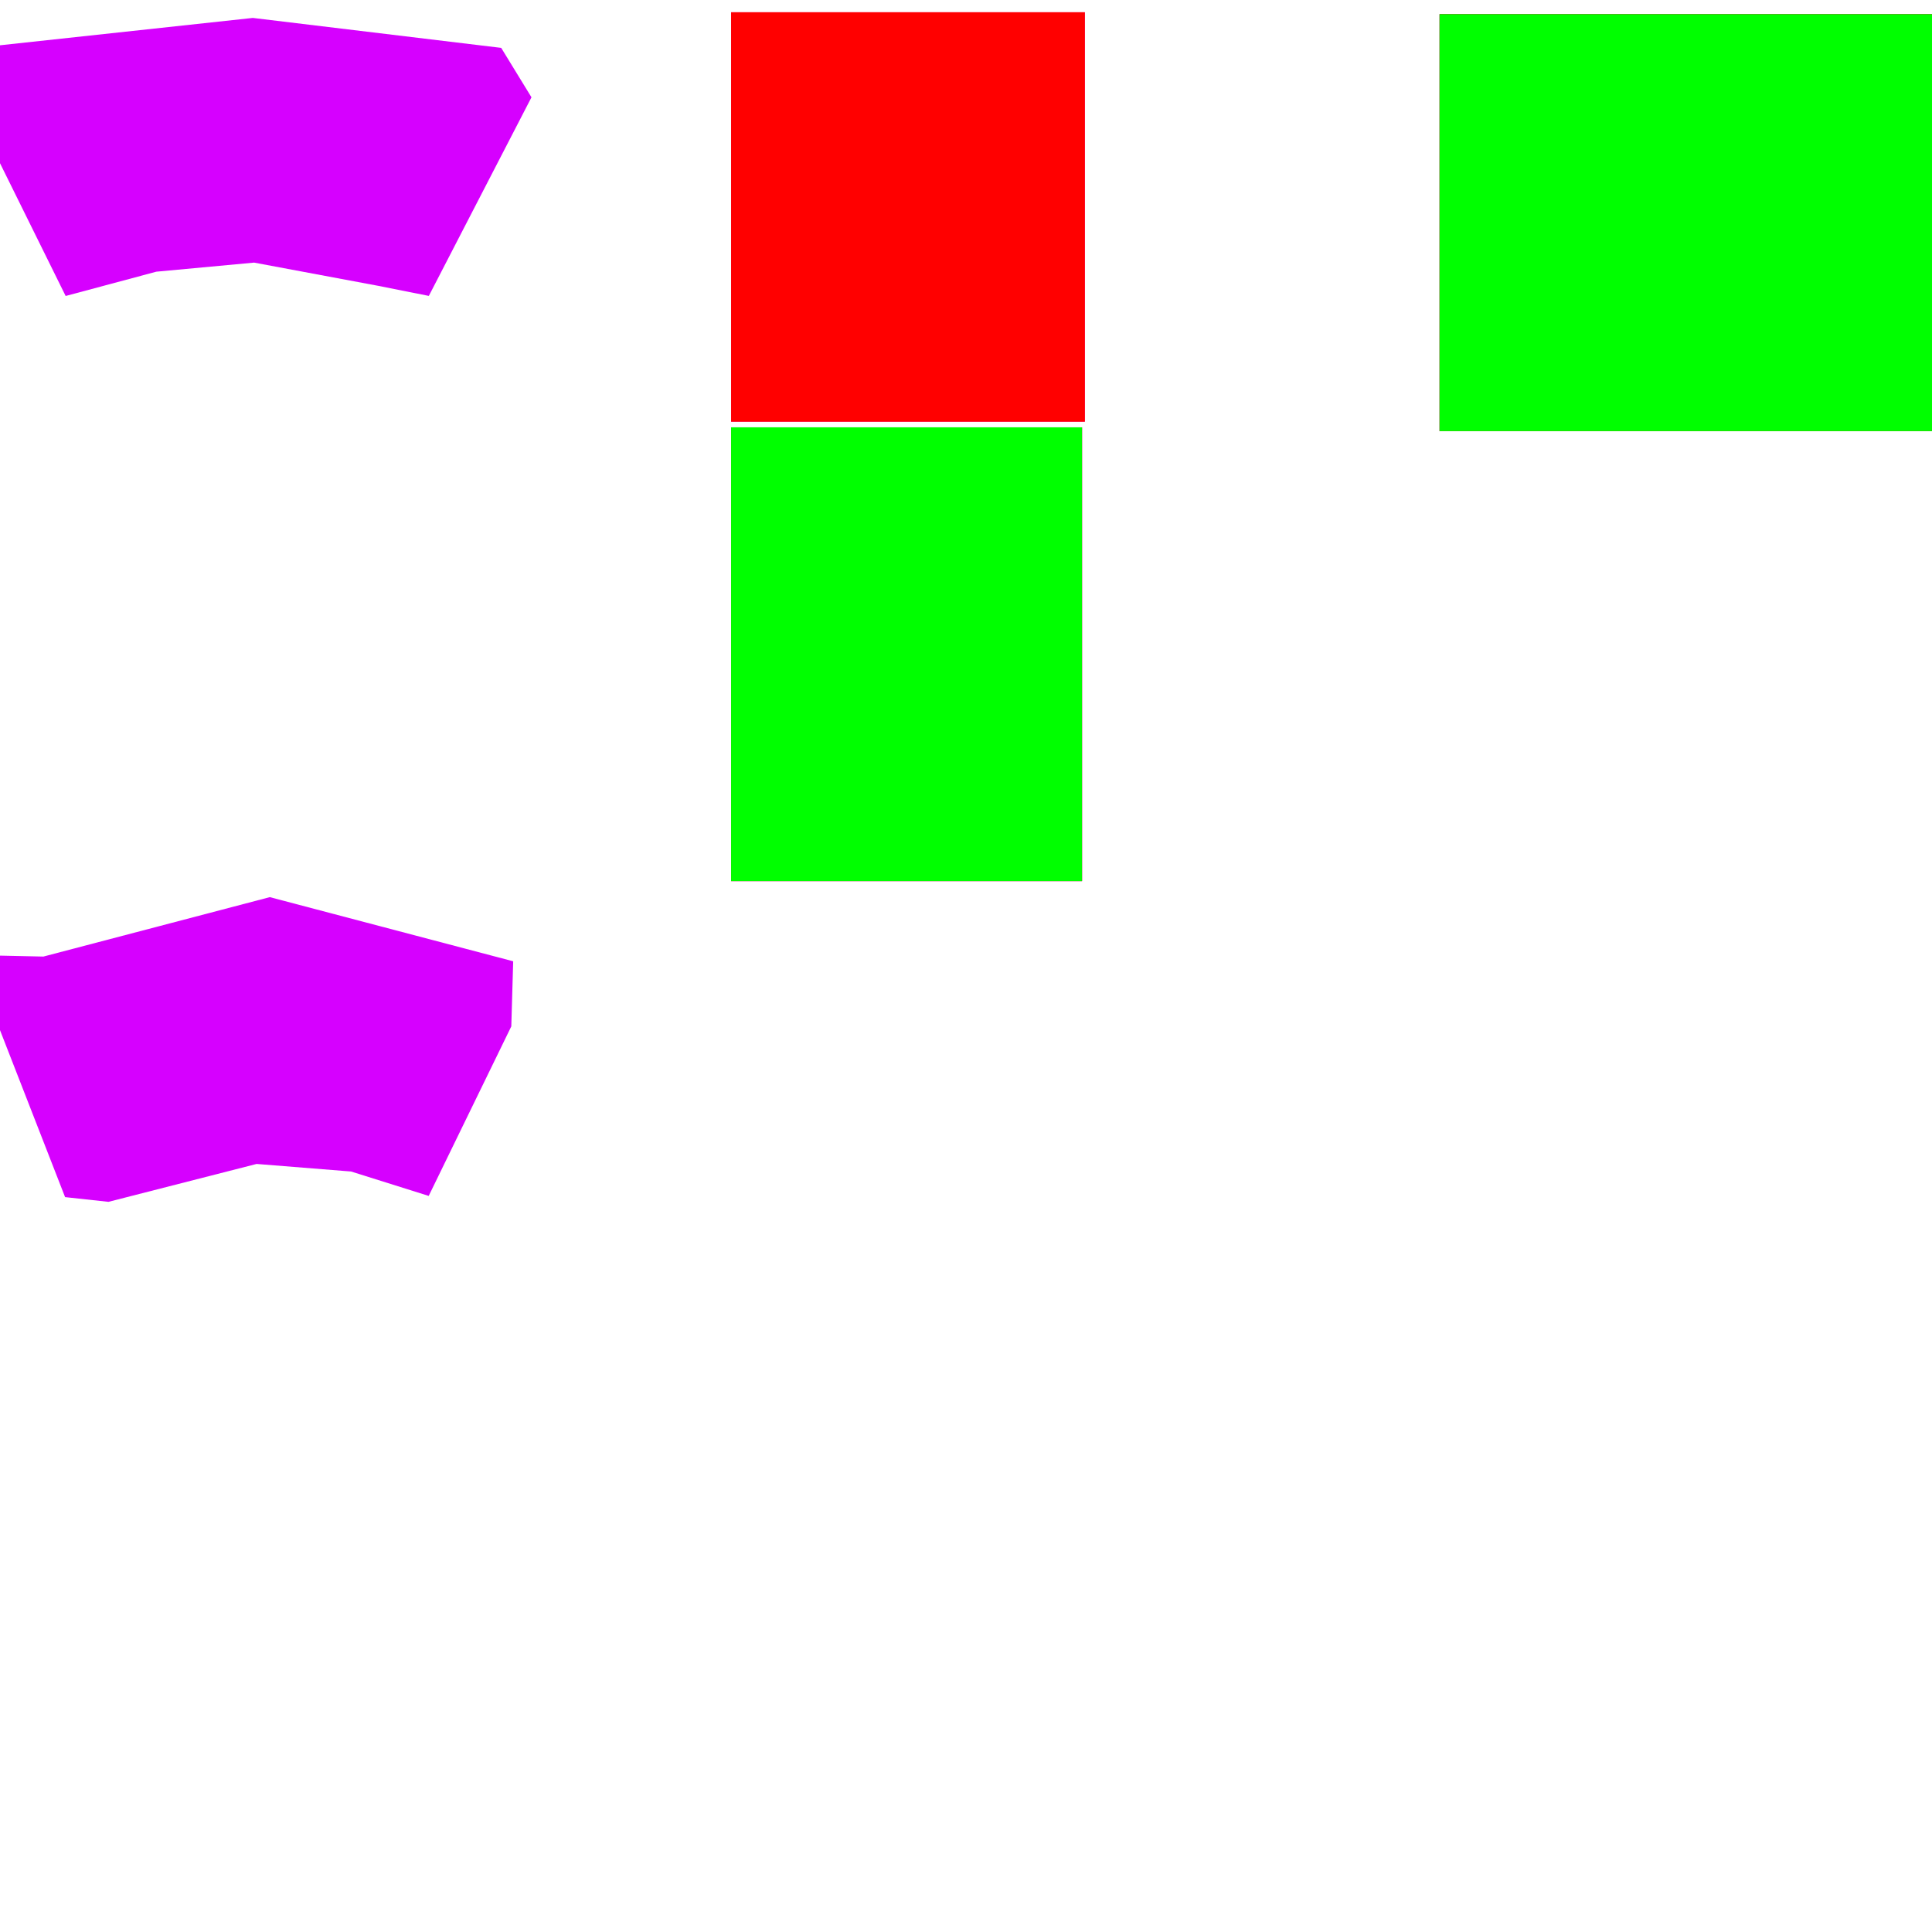
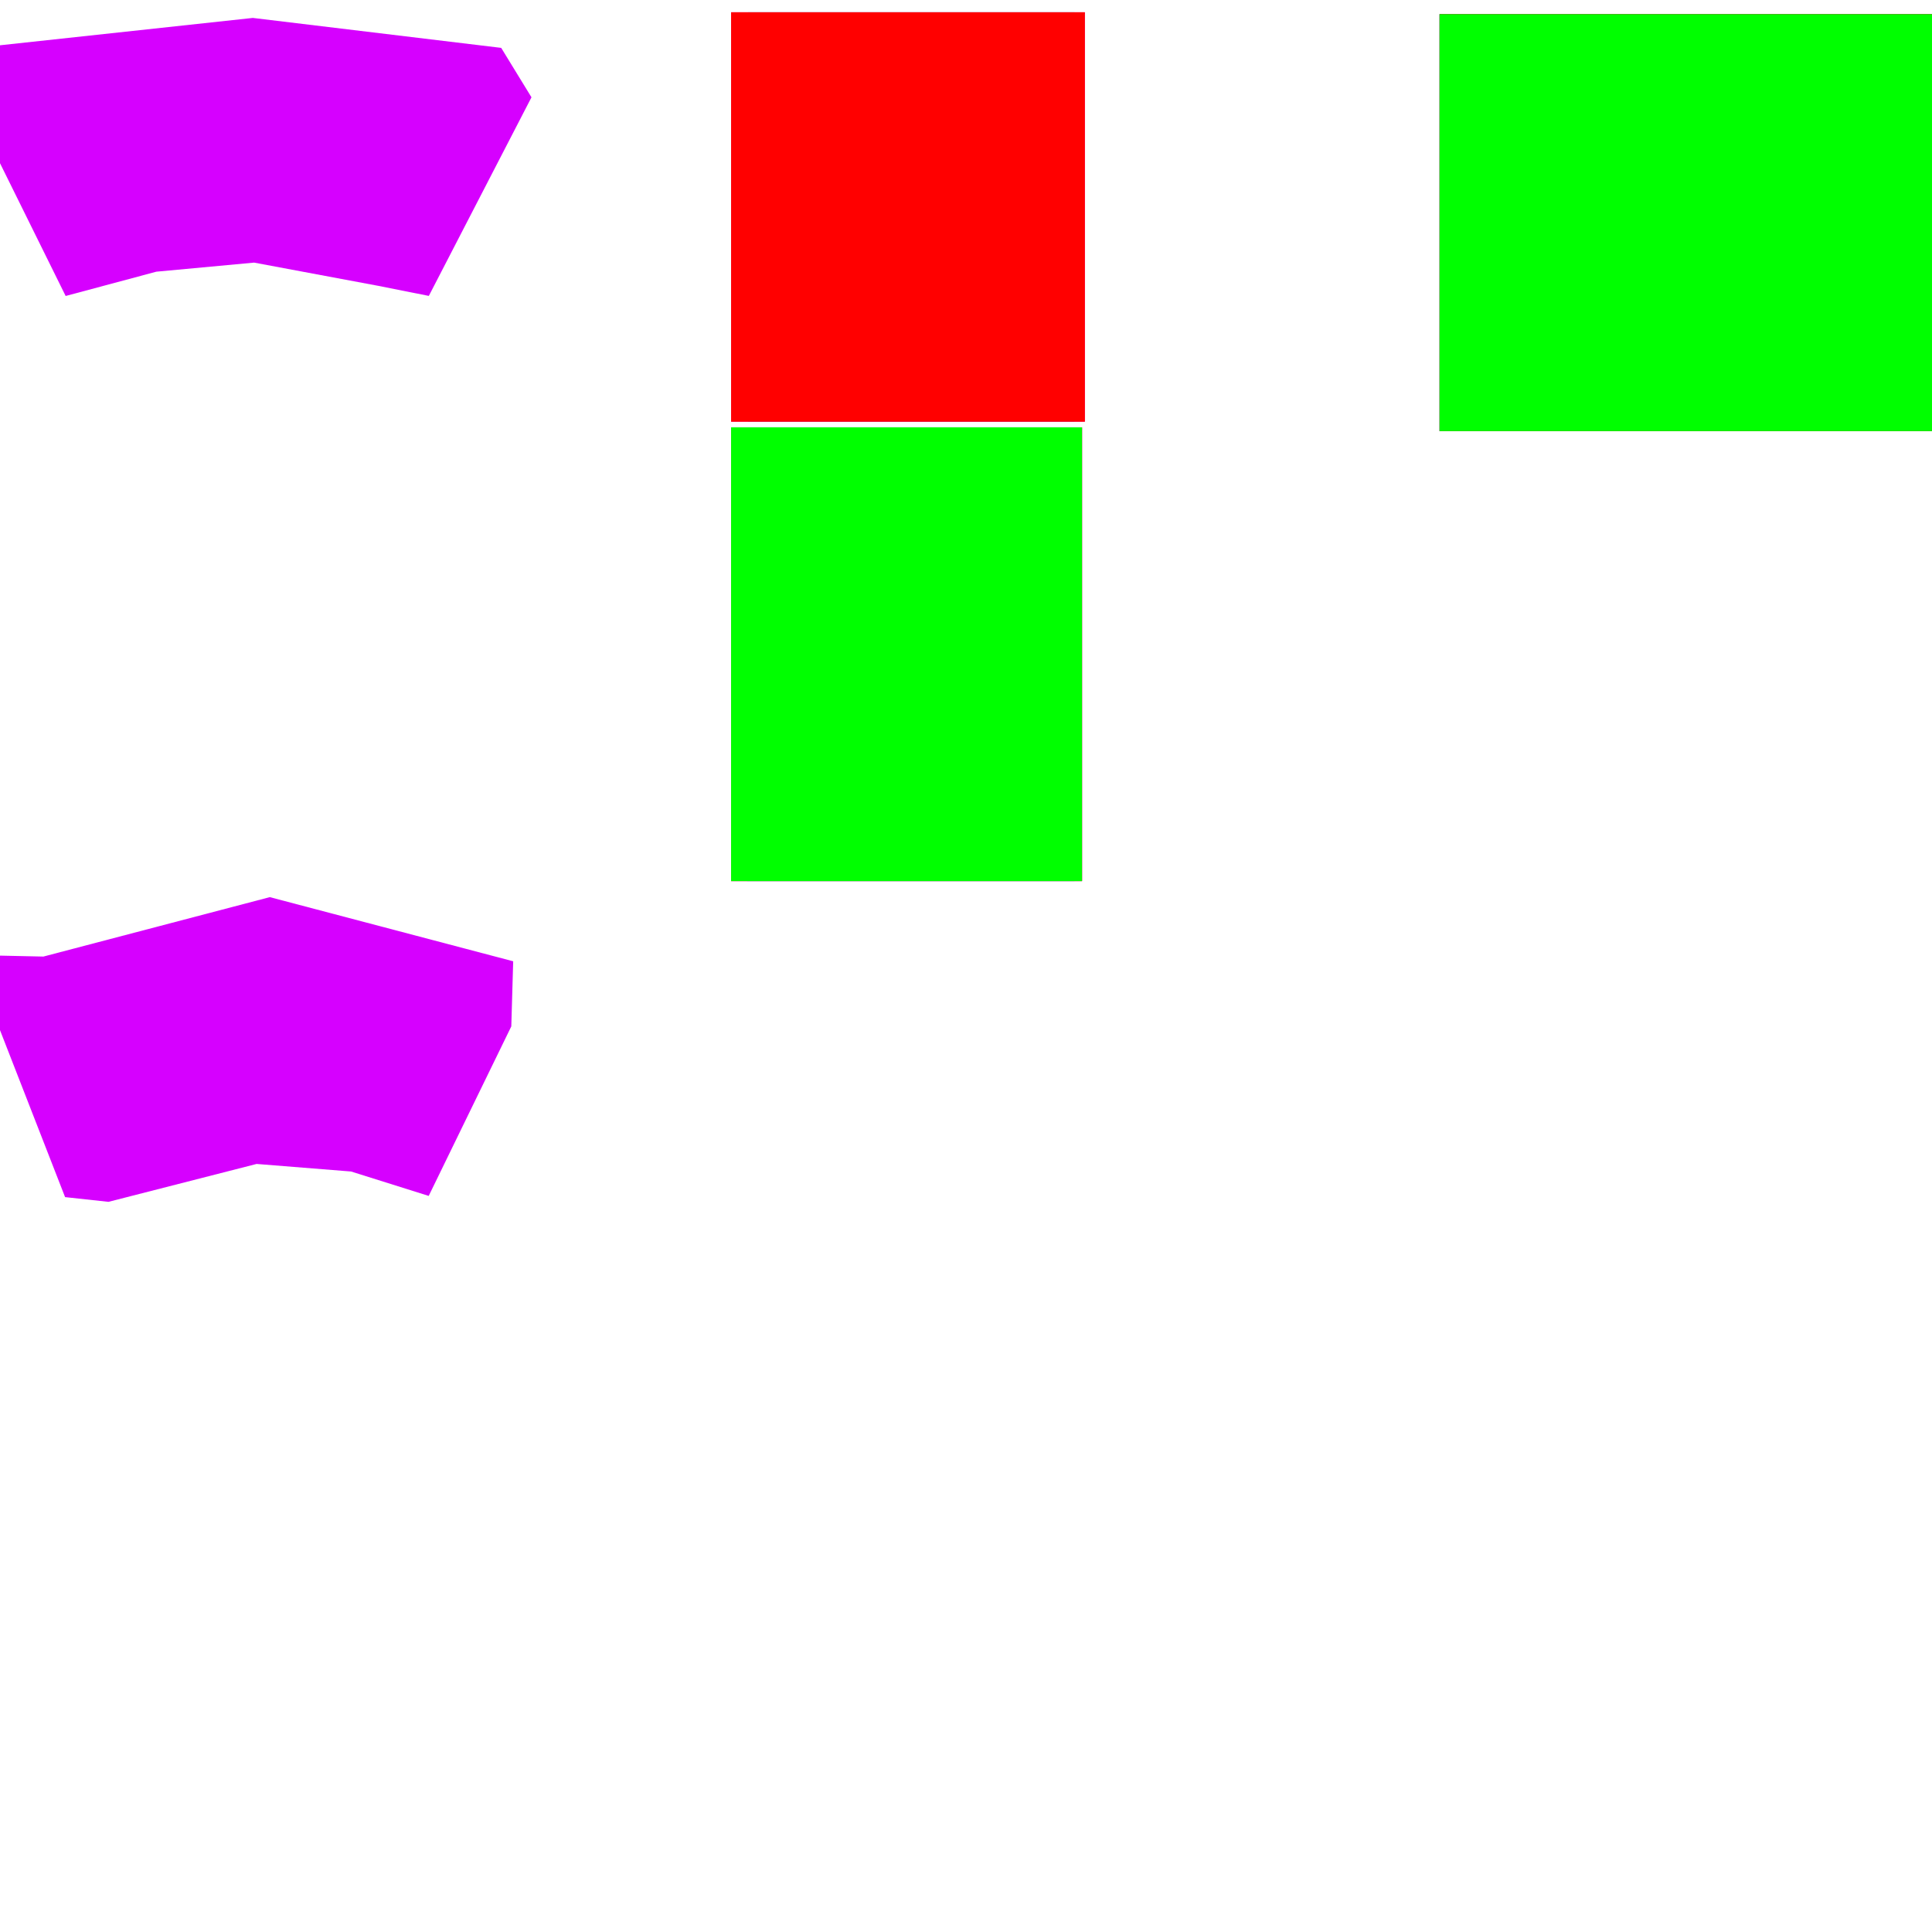
<svg xmlns="http://www.w3.org/2000/svg" width="2048" height="2048" viewBox="0 0 2048 2048">
+   <path id="gloss_dark" style="fill:#00ffff" d="M 793 13 L 793 447 L 1139 447 L 1139 13 L 793 13 z M 1526 15 L 1526 457 L 2048 457 L 2048 15 L 1526 15 z M 792 453 L 792 934 L 1139 934 L 1139 453 L 792 453 z" />
  <rect id="diff_light" style="fill:#ff00b0" width="375" height="434" x="775" y="13" />
  <path id="diff_dark" style="fill:#d600ff" d="m 1526,15 h 522 V 457 H 1526 Z M 775,453 h 372 V 934 H 775 Z" />
  <path id="bulkhead" style="fill:#d600ff" d="m 0,1092 69,177 46,5 157,-40.163 100.171,8.011 82.278,25.868 L 542,1088 544,1019 286,951 46,1014 0,1013 Z M 69.594,313.758 165.725,288 269.365,278.377 401,303 454.578,313.673 563.384,103.142 531.285,50.745 268,19 0,48 v 125 z" />
  <path id="color_primary" style="fill:#ff0000" d="M 775 13 L 775 447 L 1150 447 L 1150 13 L 775 13 z M 1526 15 L 1526 457 L 2048 457 L 2048 15 L 1526 15 z M 775 453 L 775 934 L 1147 934 L 1147 453 L 775 453 z" />
  <path id="color_secondary" style="fill:#00ff00" d="m 1526,15 h 522 V 457 H 1526 Z M 775,453 h 372 V 934 H 775 Z" />
</svg>
